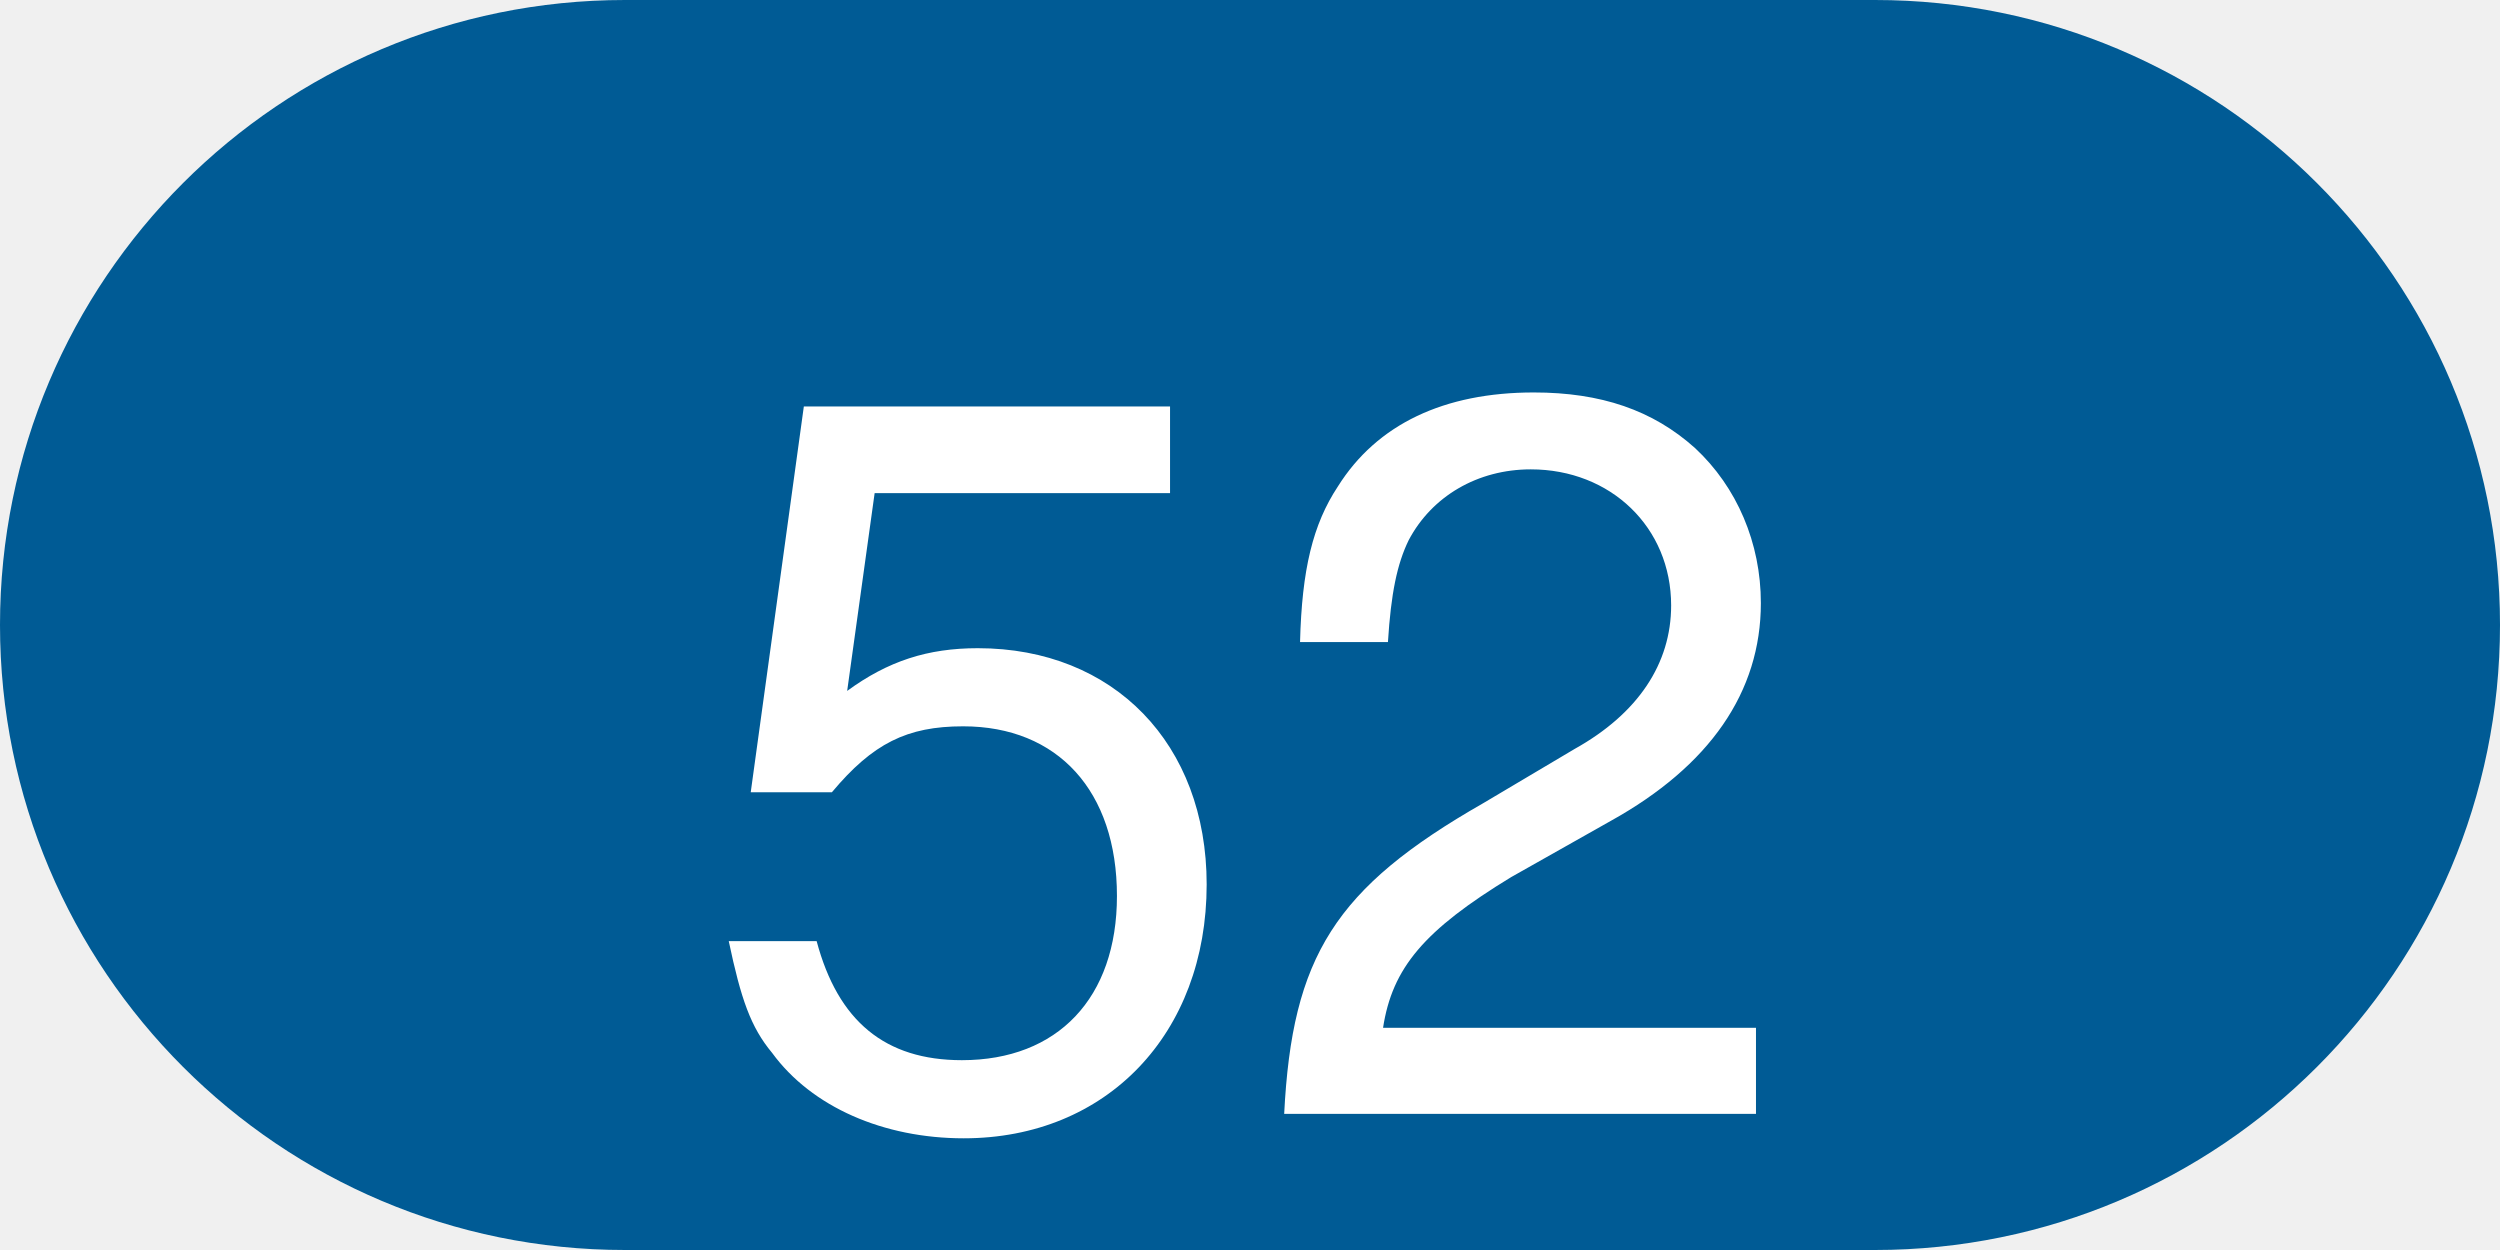
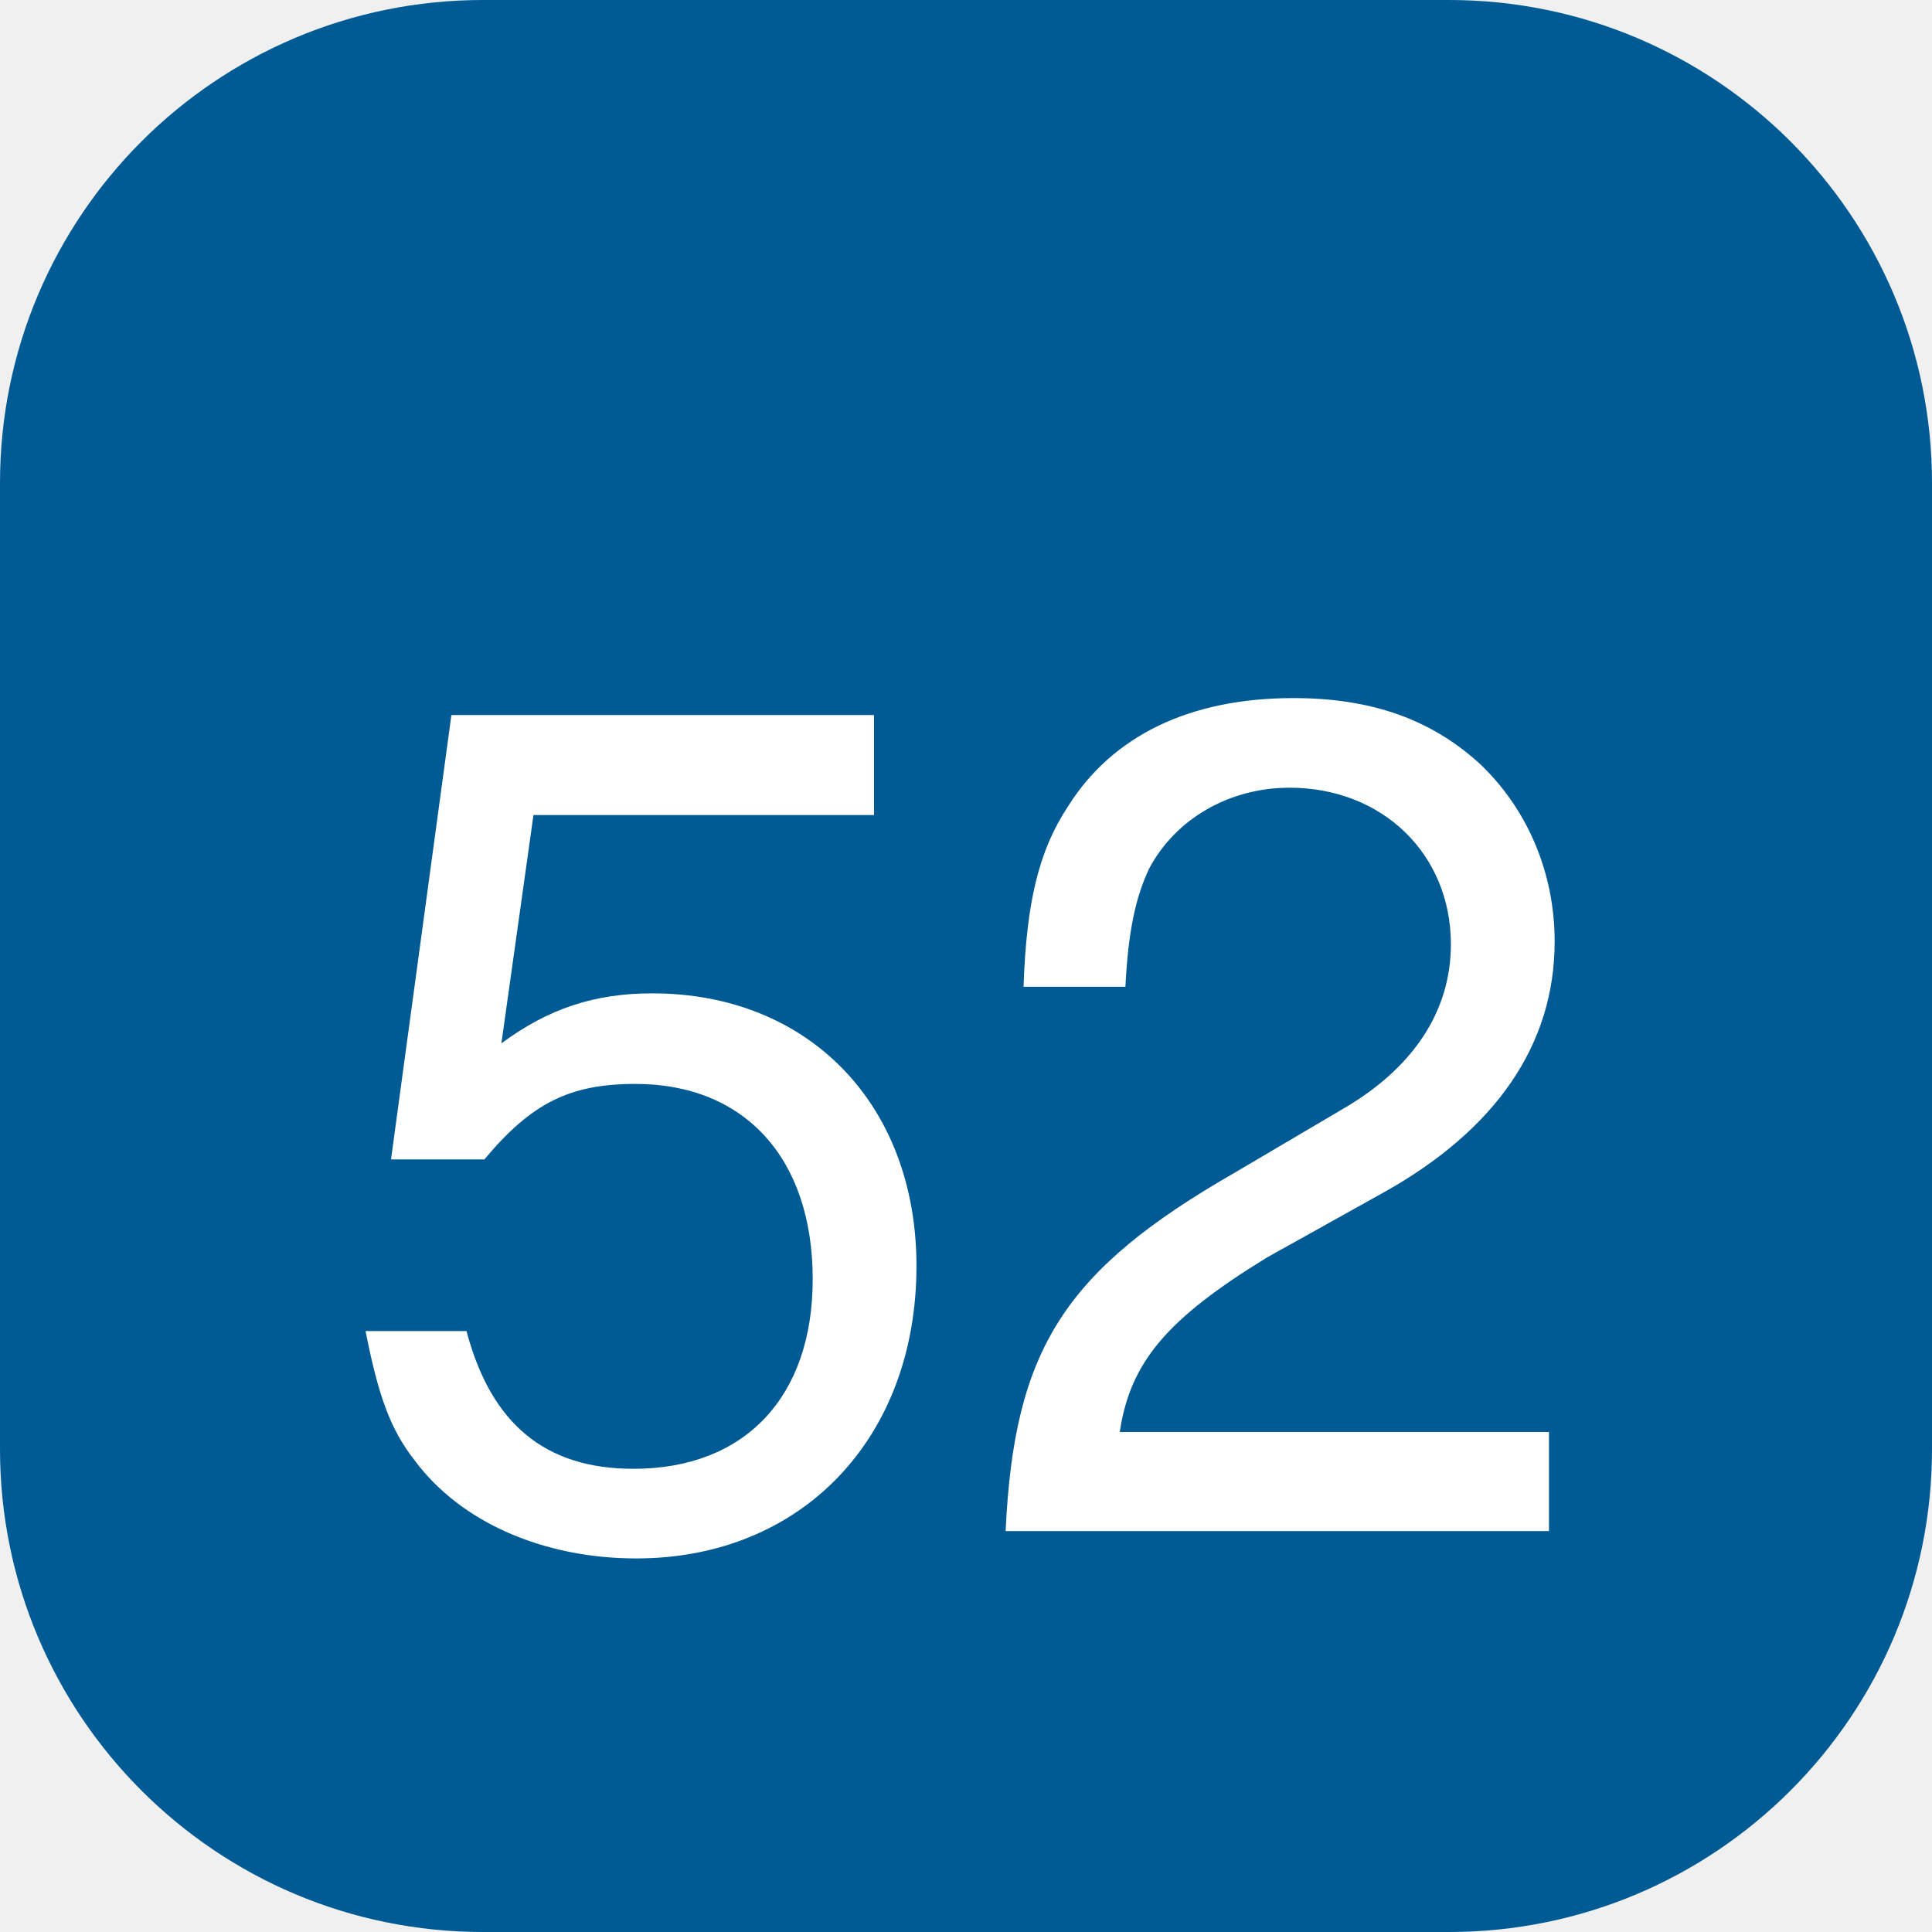
- <svg xmlns="http://www.w3.org/2000/svg" width="64" height="32">
-   <rect x="0" y="0" width="64" height="32" rx="16" ry="16" fill="#005B95" />
-   <text x="32" y="20" font-family="Helvetica Neue, Helvetica, Arial, sans-serif" font-size="25.6" fill="#FFFFFF" text-anchor="middle" dominant-baseline="middle">52</text>
+ <svg xmlns="http://www.w3.org/2000/svg" width="32" height="32">
+   <rect x="0" y="0" width="32" height="32" rx="8" ry="8" fill="#005B95" />
+   <text x="16" y="19" font-family="Helvetica Neue, Helvetica, Arial, sans-serif" font-size="19.1" fill="#FFFFFF" text-anchor="middle" dominant-baseline="middle">52</text>
</svg>
